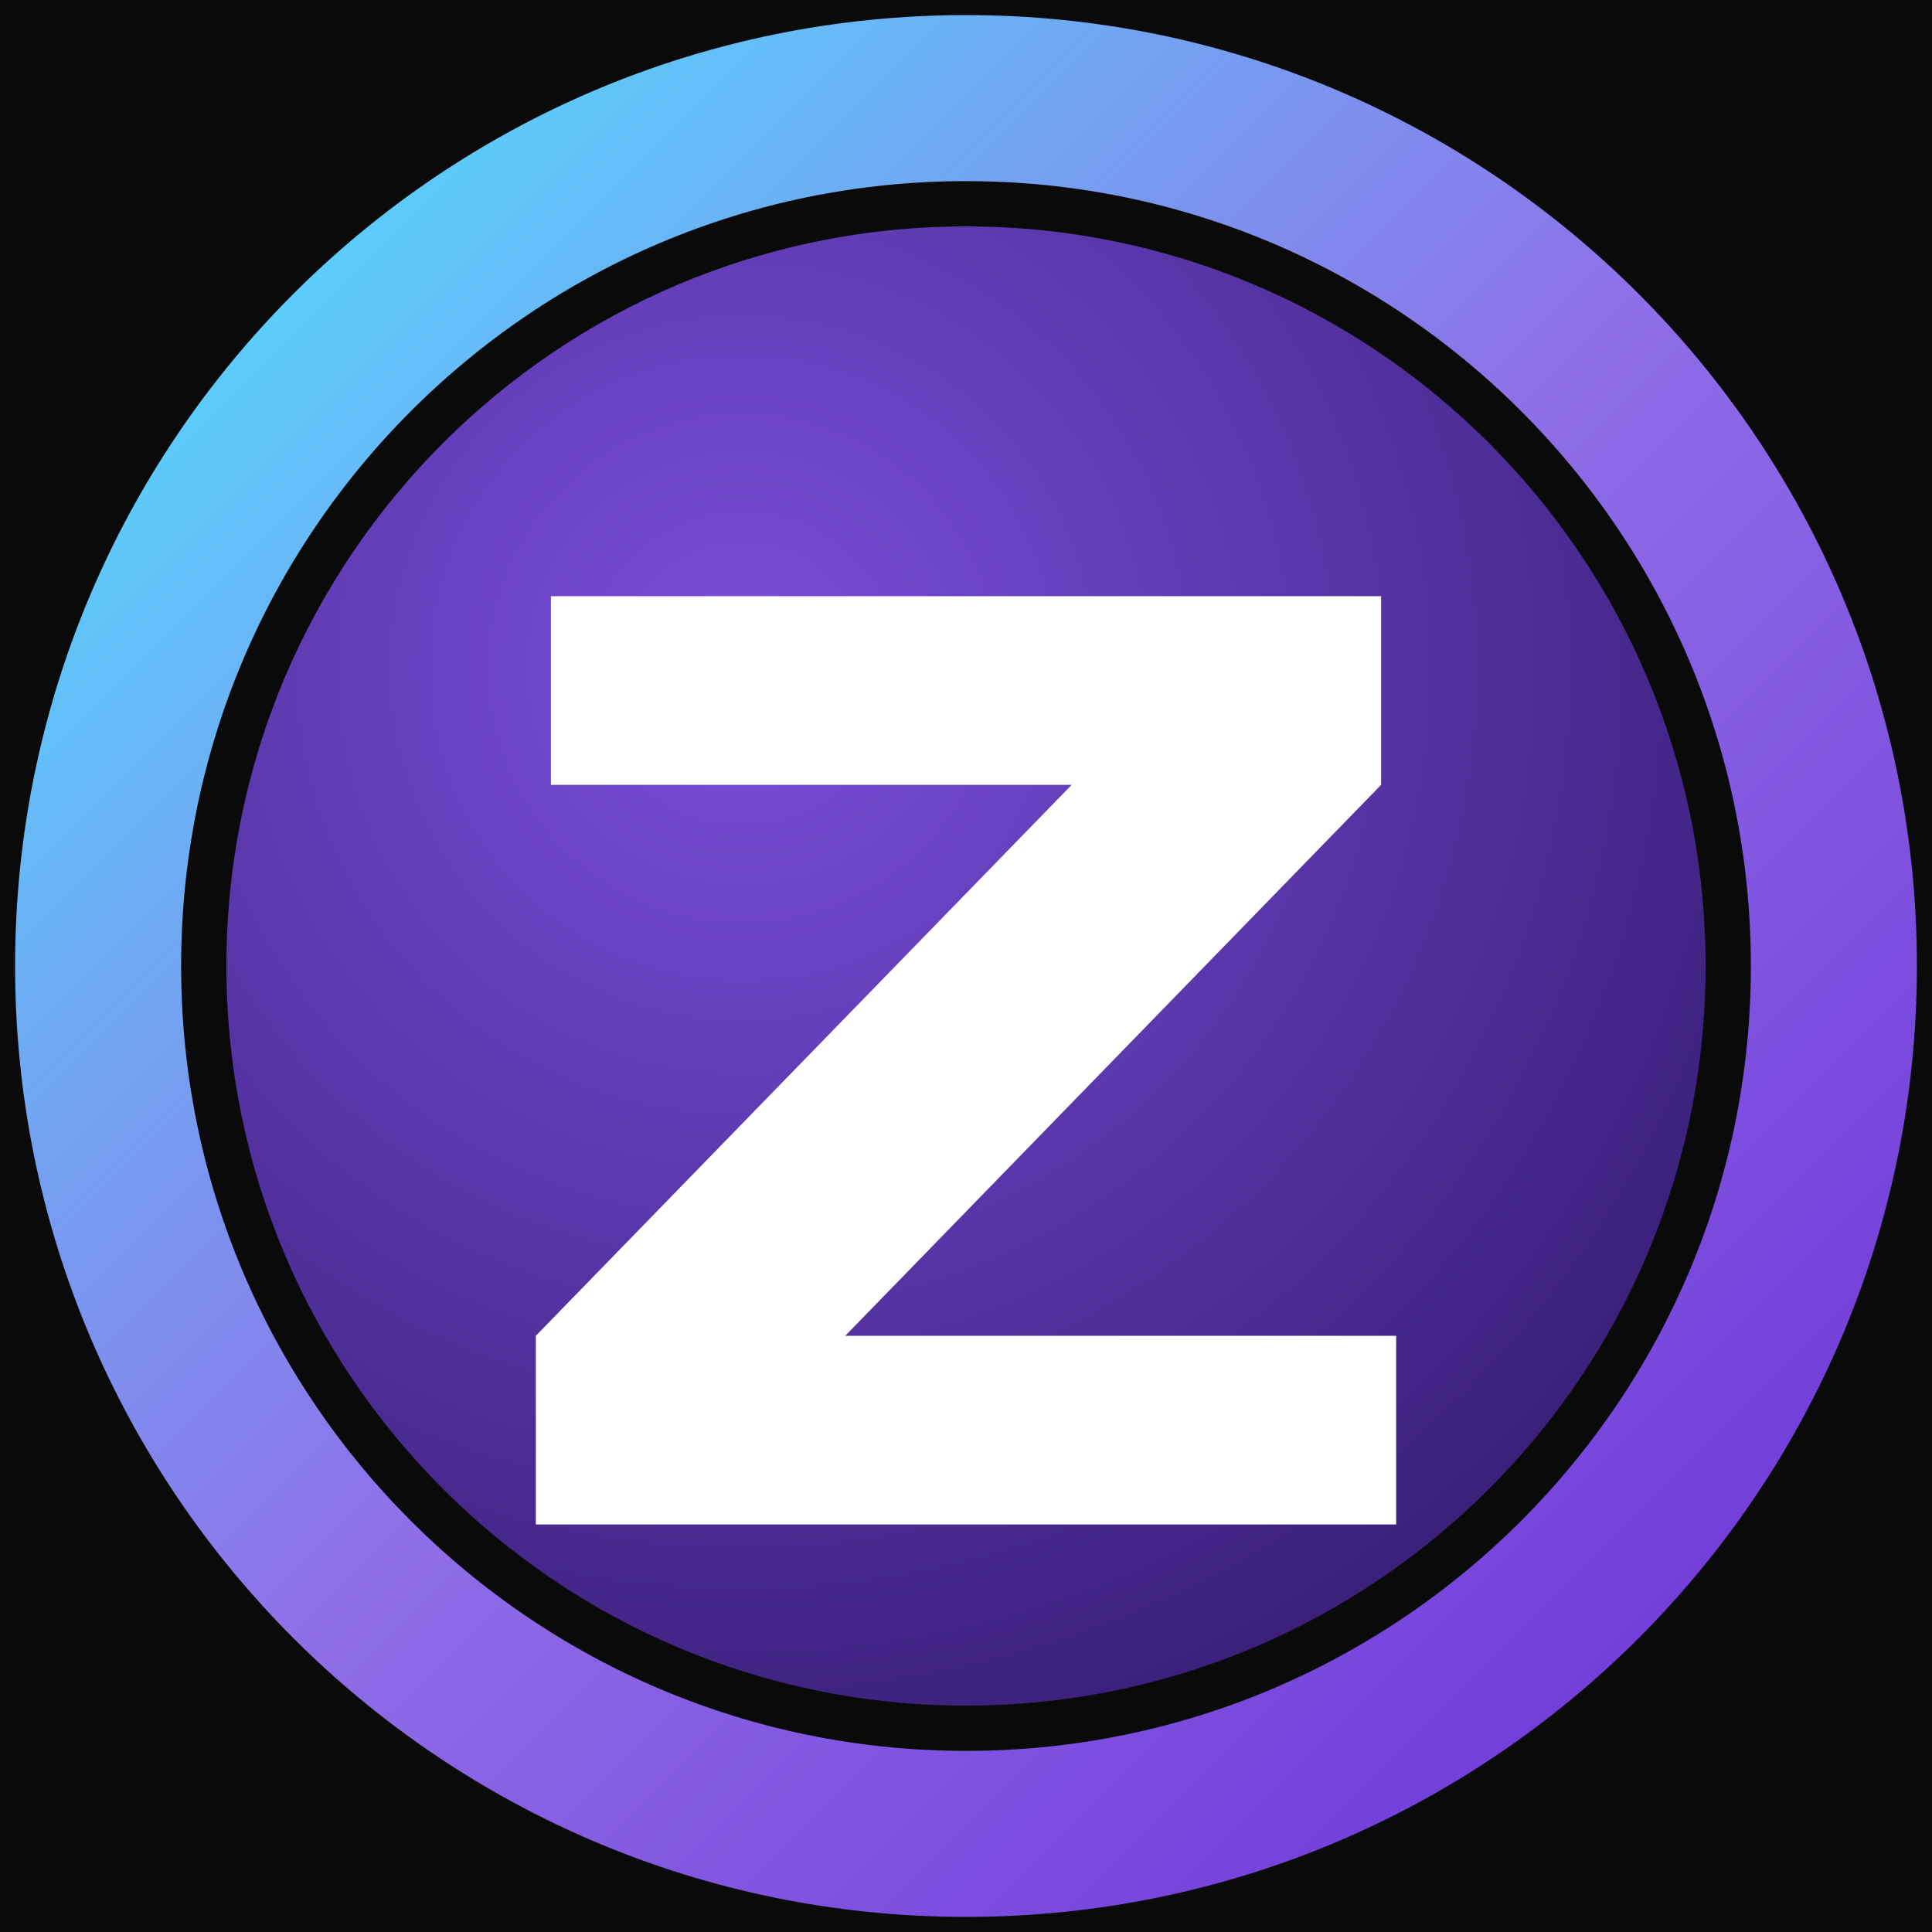
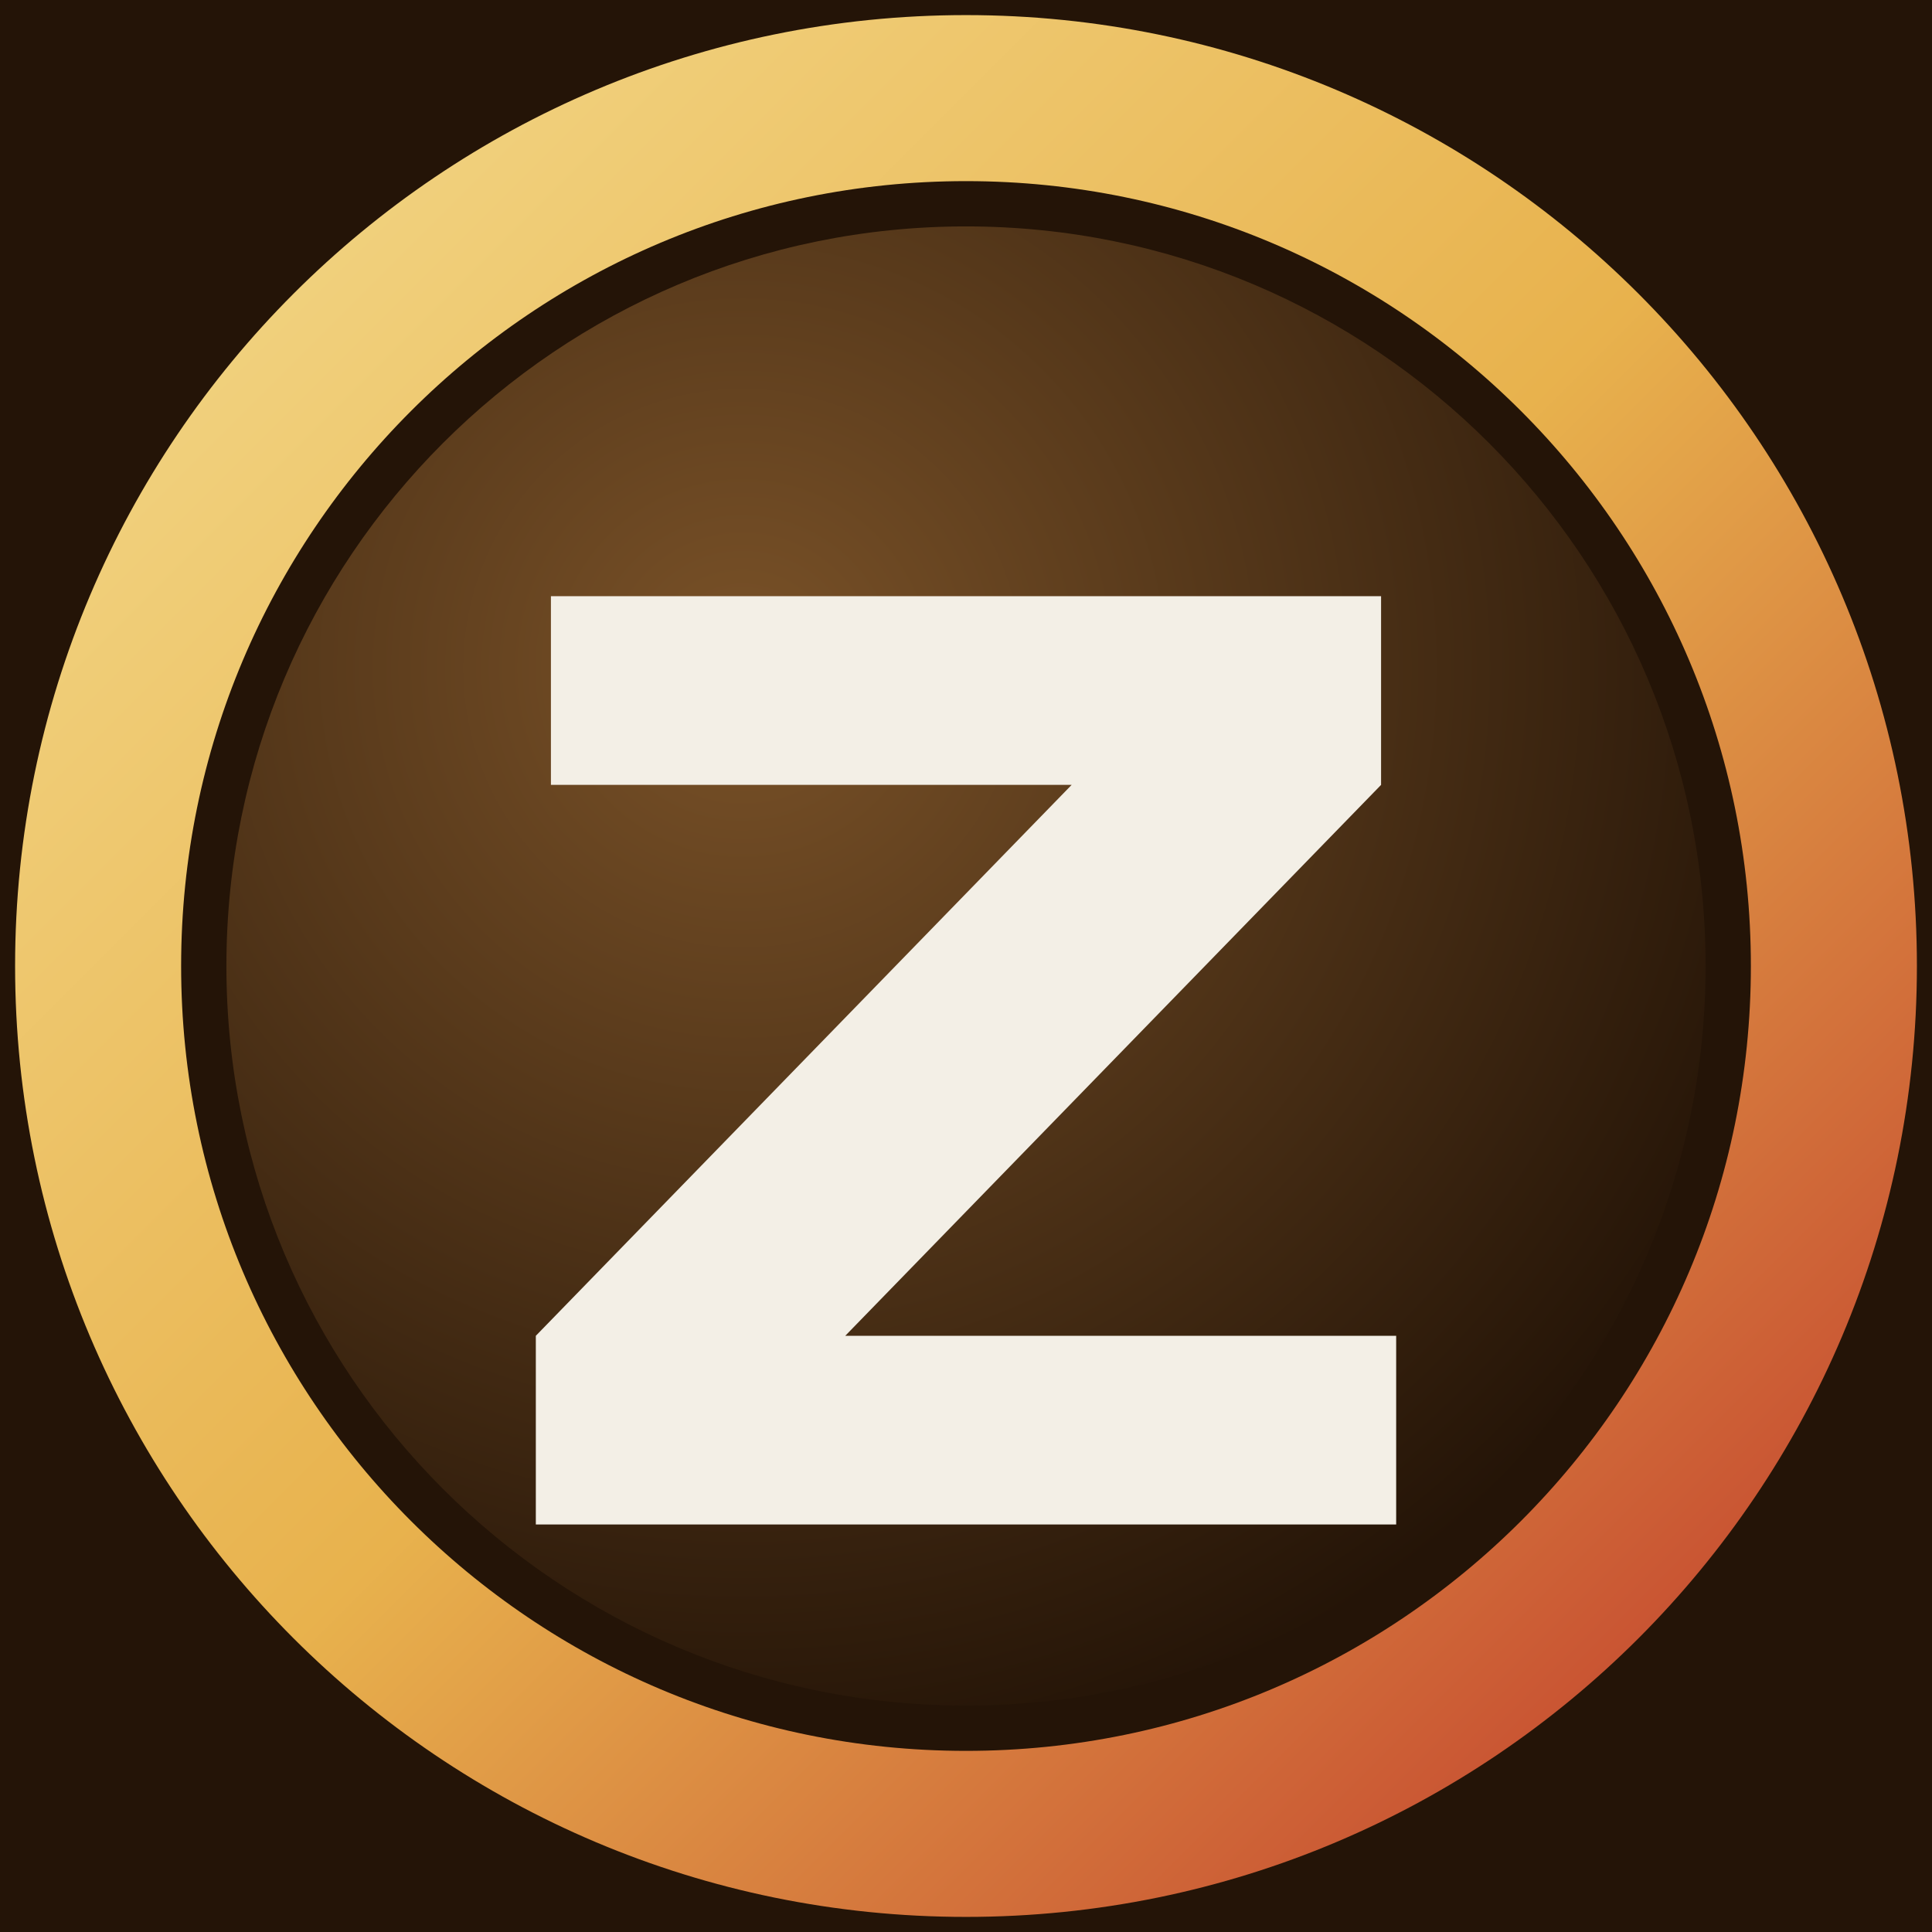
<svg xmlns="http://www.w3.org/2000/svg" viewBox="0 0 512 512">
  <defs>
    <radialGradient id="doorFace" cx="35%" cy="30%" r="75%">
-       <stop offset="0%" stop-color="#7a4fdb" />
-       <stop offset="100%" stop-color="#3a1f7a" />
+       <stop offset="0%" stop-color="#7a5228" />
+       <stop offset="100%" stop-color="#241407" />
    </radialGradient>
    <linearGradient id="ringGrad" x1="0%" y1="0%" x2="100%" y2="100%">
-       <stop offset="0%" stop-color="#4de8ff" />
-       <stop offset="50%" stop-color="#8f6fe8" />
-       <stop offset="100%" stop-color="#6b2fd6" />
+       <stop offset="0%" stop-color="#f3d98a" />
+       <stop offset="50%" stop-color="#e8b24d" />
+       <stop offset="100%" stop-color="#c0392b" />
    </linearGradient>
  </defs>
-   <rect width="512" height="512" fill="#0a0a0a" />
+   <rect width="512" height="512" fill="#241407" />
  <circle cx="256" cy="256" r="230" fill="none" stroke="url(#ringGrad)" stroke-width="44" />
  <circle cx="256" cy="256" r="196" fill="url(#doorFace)" />
-   <path d="M 146 158 L 366 158 L 366 208 L 224 354 L 370 354 L 370 404 L 142 404 L 142 354 L 284 208 L 146 208 Z" fill="#ffffff" />
+   <path d="M 146 158 L 366 158 L 366 208 L 224 354 L 370 354 L 370 404 L 142 404 L 142 354 L 284 208 L 146 208 Z" fill="#f3efe6" />
</svg>
